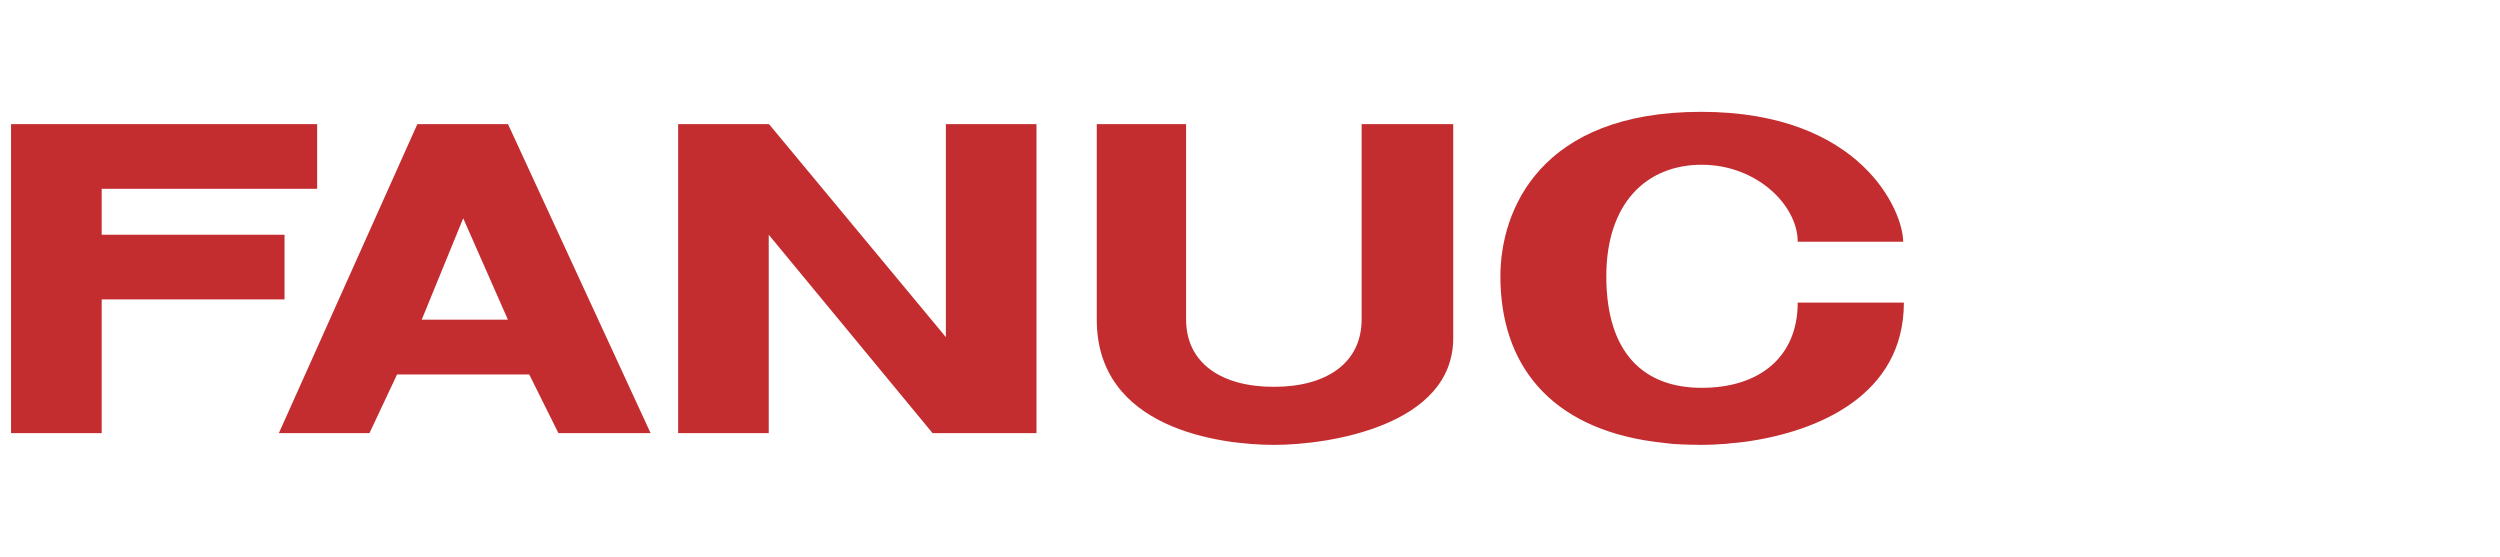
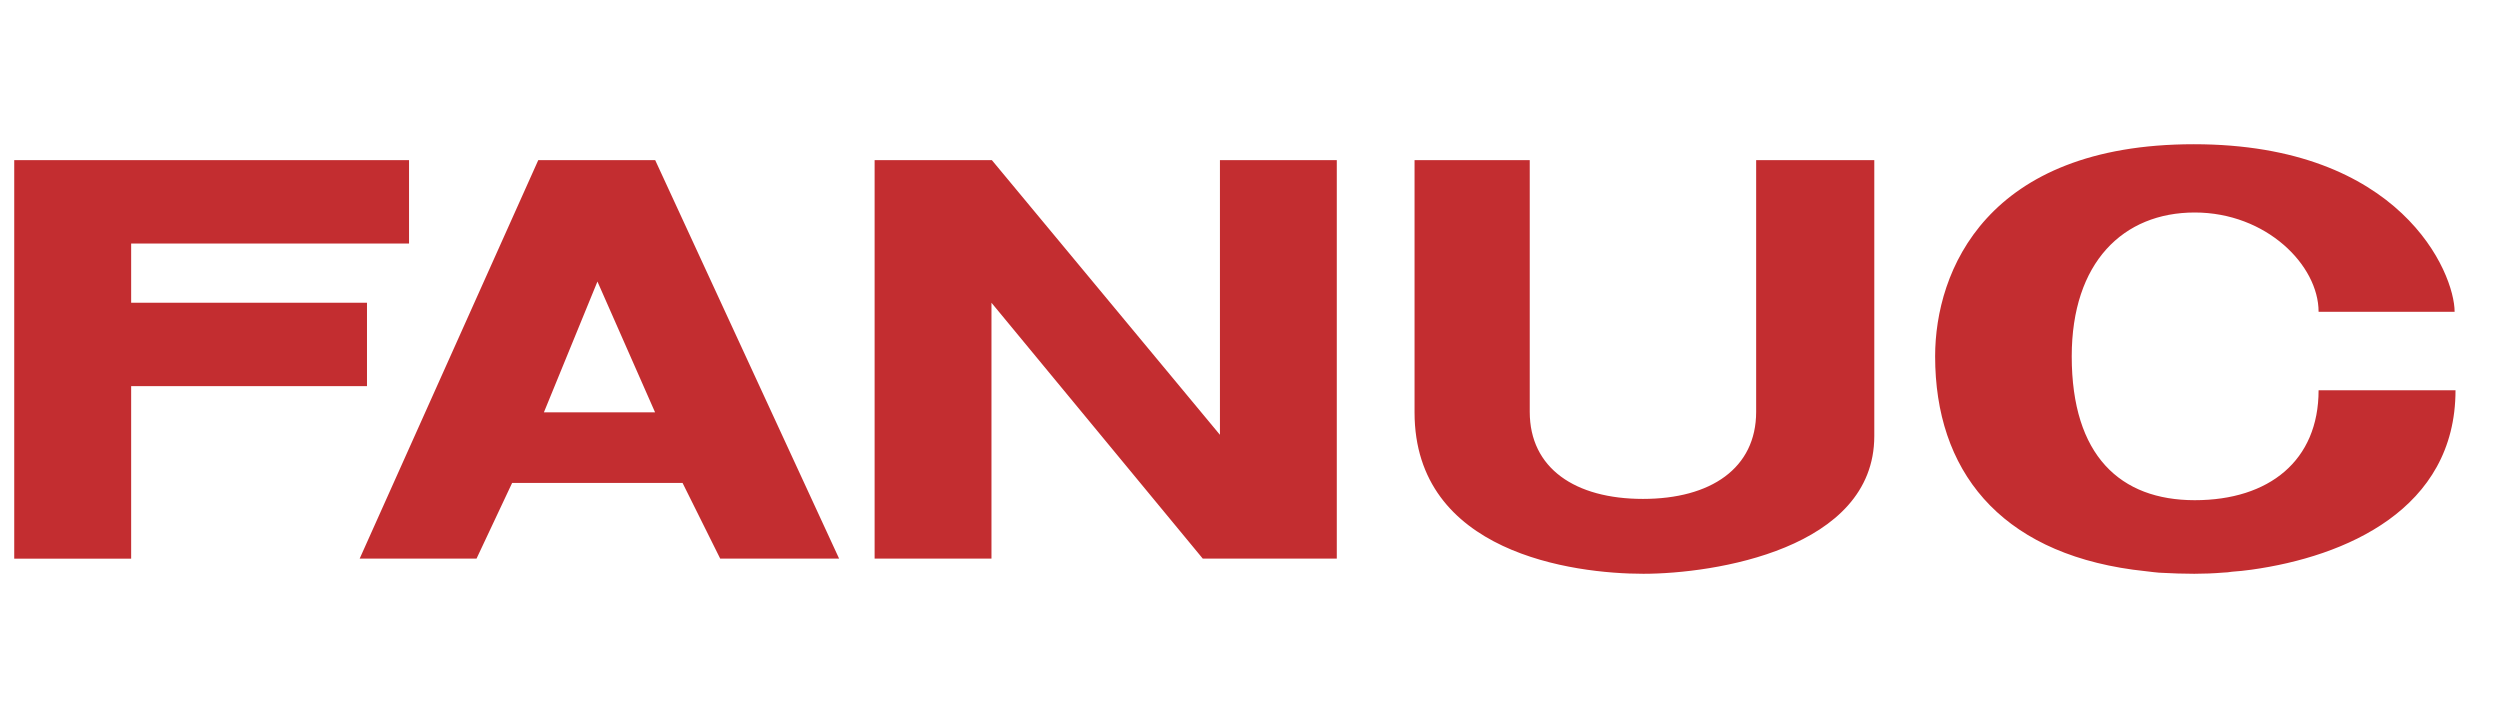
- <svg xmlns="http://www.w3.org/2000/svg" id="Layer_1" version="1.1" viewBox="0 0 503 112">
+ <svg xmlns="http://www.w3.org/2000/svg" id="Layer_1" version="1.1" viewBox="0 0 390 112">
  <defs>
    <style>
      .st0 {
        fill: #c32d30;
        fill-rule: evenodd;
      }
    </style>
  </defs>
  <path class="st0" d="M2.22,24.98h61.59v13.01H20.46v9.24h36.79v13.01H20.46v26.91H2.22V24.98h0ZM102.2,24.98h-18.23l-27.86,62.16h18.23l5.55-11.8h26.59l5.87,11.8h18.55l-28.69-62.16h0ZM84.85,64.32h0l8.35-20.4,8.99,20.4h-17.34ZM136.5,24.98h18.23l35.58,42.85V24.98h18.23v62.16h-20.91l-32.96-39.91v39.91h-18.23V24.98h.06ZM220.53,24.98h18.11v39.27c0,8.8,7.08,13.58,17.66,13.58s17.66-4.78,17.66-13.58V24.98h18.43v43.04c0,17.66-25.06,21.49-36.02,21.49s-35.7-3.25-35.7-25.18V24.98h-.13ZM382.92,48.64c0-6.06-8.35-26.14-40.68-26.14s-40.36,19.77-40.36,33.09c0,17.72,9.95,30.41,30.86,33.28,1.02.13,2.1.26,3.19.38.57.06,1.15.13,1.79.13.89.06,3,.13,4.59.13,1.47,0,3-.06,4.59-.19.38,0,.83-.06,1.28-.13,1.02-.06,2.04-.19,3.06-.32,14.6-2.04,31.82-9.37,31.82-27.99h-21.36c0,10.97-7.71,17.15-19.32,17.15s-19.19-6.95-19.19-22.44c0-14.66,8.03-22.44,19.19-22.44s19.32,8.22,19.32,15.49c0,0,21.23,0,21.23,0Z" />
</svg>
